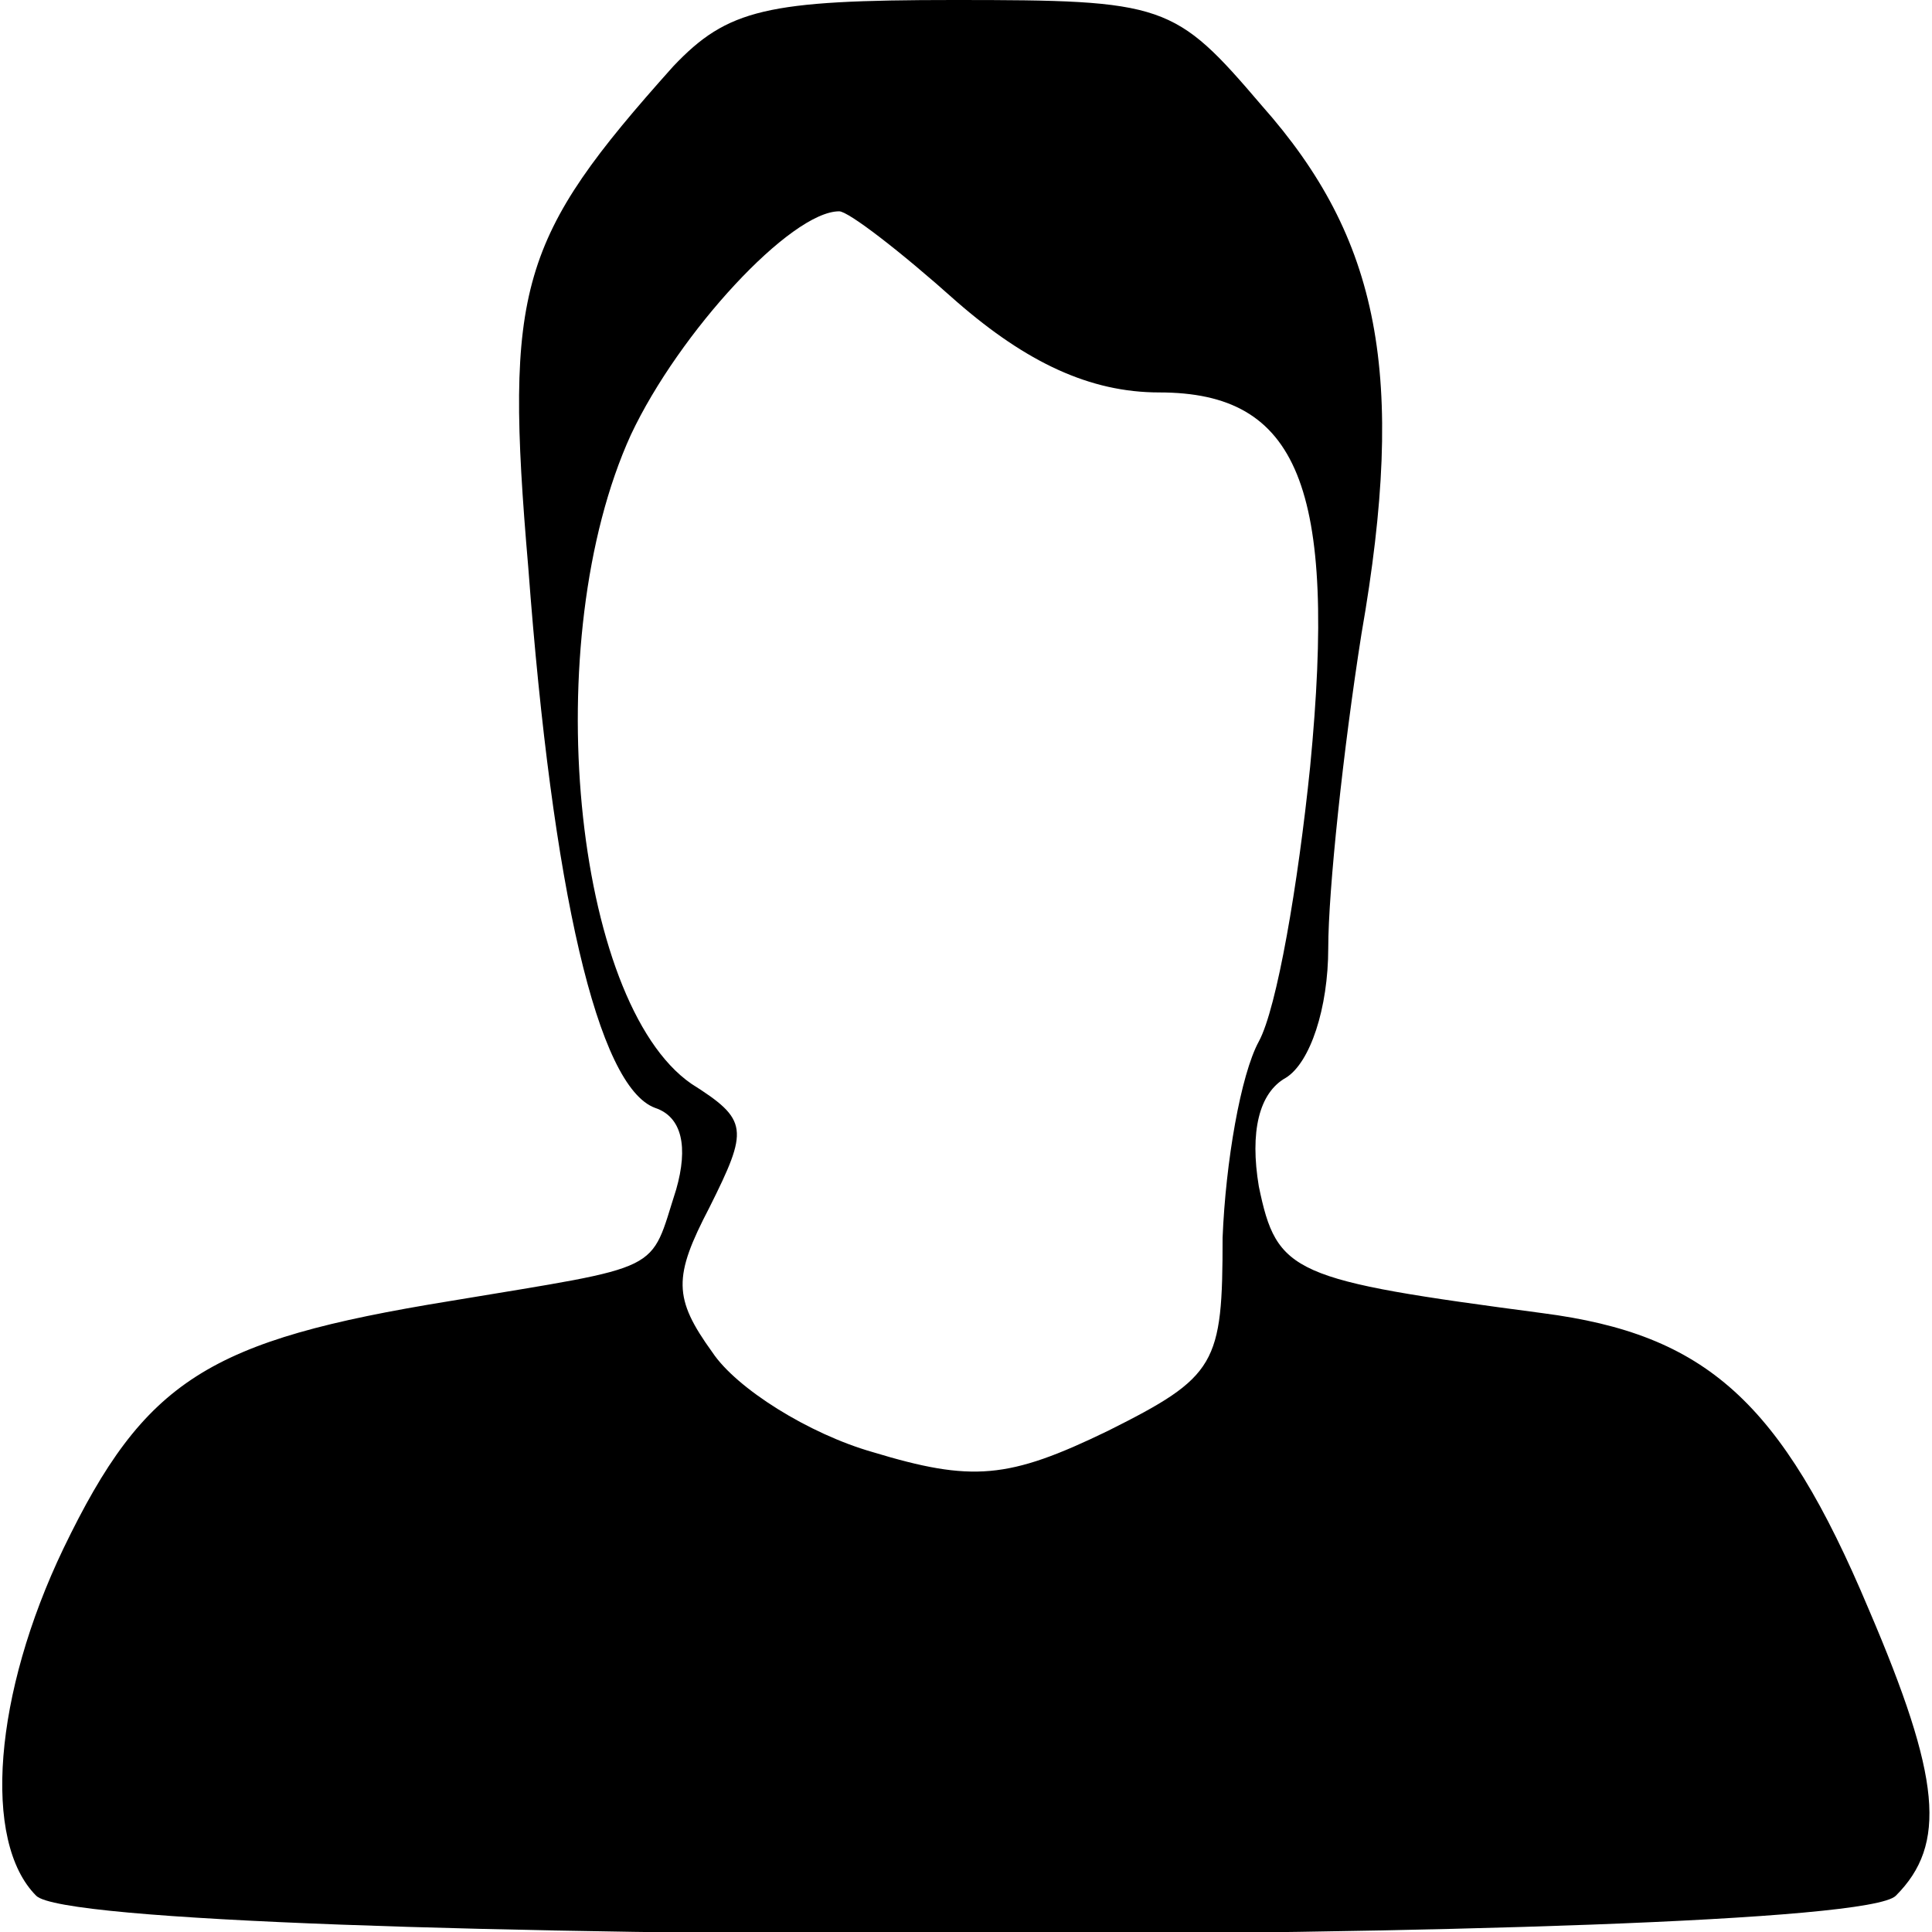
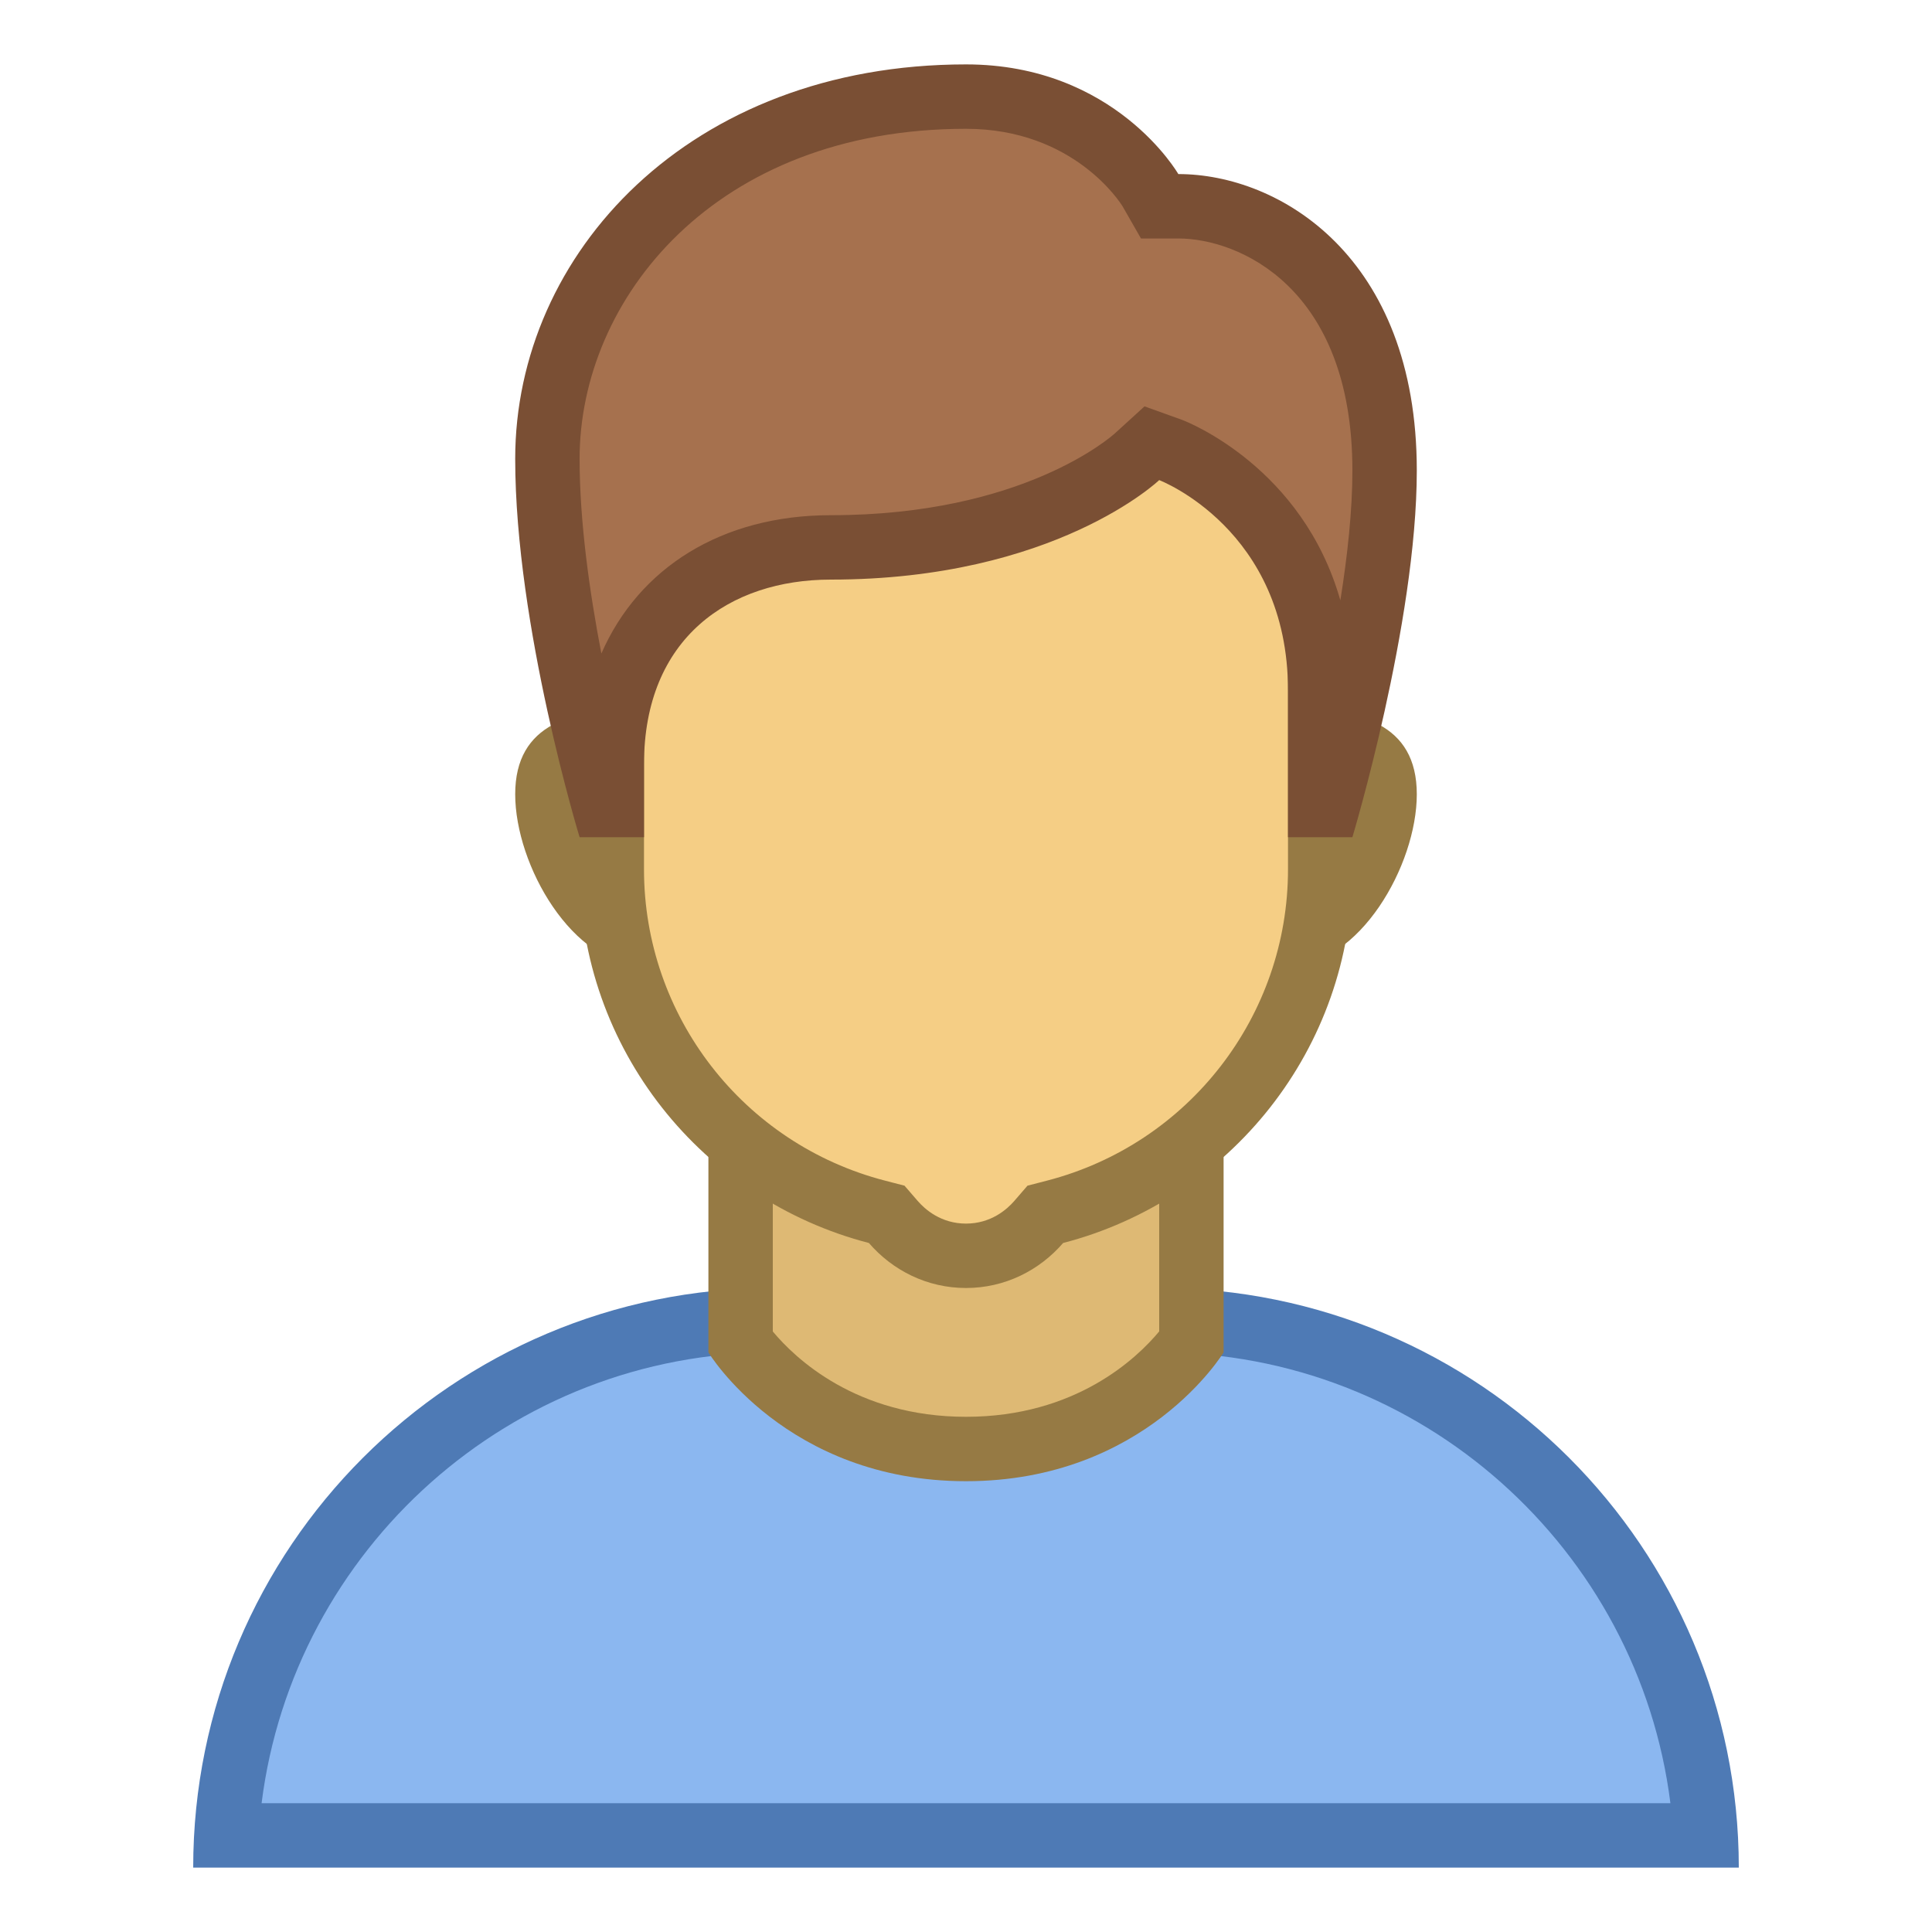
- <svg xmlns="http://www.w3.org/2000/svg" version="1.0" width="64" height="64" viewBox="0 0 64 64" preserveAspectRatio="xMidYMid meet">
-   <g transform="translate(0,64) scale(0.1,-0.1)" fill="#000000" stroke="none">
-     <path d="M223 618 c-51 -57 -56 -73 -48 -166 8 -107 23 -172 42 -179 9 -3 11 -13 7 -27 -9 -28 -3 -25 -75 -37 -80 -13 -101 -26 -128 -82 -23 -48 -27 -97 -9 -115 17 -17 599 -17 616 0 17 17 15 39 -9 95 -29 69 -54 91 -108 98 -83 11 -88 13 -94 42 -3 18 0 31 9 36 8 5 14 23 14 43 0 19 5 66 11 104 15 86 6 131 -33 175 -29 34 -32 35 -102 35 -62 0 -75 -3 -93 -22z m94 -78 c23 -20 44 -30 67 -30 46 0 59 -31 50 -124 -4 -39 -11 -80 -17 -91 -6 -11 -11 -40 -12 -65 0 -42 -2 -46 -38 -64 -33 -16 -45 -17 -78 -7 -21 6 -45 21 -53 33 -13 18 -13 25 -1 48 13 26 13 29 -6 41 -39 27 -51 147 -20 215 16 34 53 74 69 74 3 0 20 -13 39 -30z" />
+ <svg xmlns="http://www.w3.org/2000/svg" version="1.1" id="Layer_1" x="0px" y="0px" viewBox="0 0 30 30" style="enable-background:new 0 0 30 30;" xml:space="preserve" width="64px" height="64px">
+   <g>
+     <path style="fill:#8BB7F0;" d="M3.515,28.5c0.26-4.455,3.966-8,8.485-8h6c4.519,0,8.226,3.545,8.485,8H3.515z" />
+     <g>
+       <path style="fill:#4E7AB5;" d="M18,21c4.073,0,7.444,3.059,7.938,7H4.062c0.494-3.941,3.865-7,7.938-7H18 M18,20h-6    c-4.971,0-9,4.029-9,9h24C27,24.029,22.971,20,18,20L18,20z" />
+     </g>
+   </g>
+   <g>
+     <path style="fill:#DEB974;" d="M15,22.5c-2.13,0-3.219-1.269-3.5-1.653V15.5h7v5.347C18.221,21.229,17.132,22.5,15,22.5z" />
+     <g>
+       <path style="fill:#967A44;" d="M18,16v4.674C17.655,21.089,16.704,22,15,22c-1.708,0-2.66-0.916-3-1.325V16H18 M19,15h-8v6    c0,0,1.208,2,4,2s4-2,4-2V15L19,15z" />
+     </g>
+   </g>
+   <g>
+     <g>
+       <path style="fill:#DEB974;" d="M20,14.5c-0.827,0-1.5-0.673-1.5-1.5s0.673-1.5,1.5-1.5c1.385,0,1.5,0.394,1.5,0.833    C21.5,13.239,20.744,14.5,20,14.5z" />
+       <g>
+         <path style="fill:#967A44;" d="M20,12c0.825,0,0.974,0.155,0.975,0.156C20.981,12.166,21,12.221,21,12.333     C21,13.053,20.371,14,20,14c-0.551,0-1-0.449-1-1S19.449,12,20,12 M20,11c-1.105,0-2,0.895-2,2c0,1.105,0.895,2,2,2     s2-1.562,2-2.667S21.105,11,20,11L20,11z" />
+       </g>
+     </g>
+     <g>
+       <path style="fill:#DEB974;" d="M10,14.5c-0.744,0-1.5-1.261-1.5-2.167c0-0.439,0.115-0.833,1.5-0.833c0.827,0,1.5,0.673,1.5,1.5    S10.827,14.5,10,14.5z" />
+       <g>
+         <path style="fill:#967A44;" d="M10,12c0.551,0,1,0.449,1,1s-0.449,1-1,1c-0.371,0-1-0.947-1-1.667     c0-0.112,0.019-0.167,0.024-0.176C9.026,12.155,9.175,12,10,12 M10,11c-1.105,0-2,0.229-2,1.333S8.895,15,10,15s2-0.895,2-2     C12,11.895,11.105,11,10,11L10,11z" />
+       </g>
+     </g>
+   </g>
+   <g>
+     <g>
+       <path style="fill:#F5CE85;" d="M15,19.5c-0.429,0-0.841-0.191-1.13-0.525l-0.102-0.118l-0.151-0.039    C11.193,18.188,9.5,16.002,9.5,13.5V6.526c0-1.301,1.059-2.359,2.359-2.359h6.281c1.301,0,2.359,1.059,2.359,2.359V13.5    c0,2.502-1.693,4.688-4.118,5.317l-0.151,0.039l-0.102,0.118C15.841,19.309,15.429,19.5,15,19.5z" />
+     </g>
+     <g>
+       <path style="fill:#967A44;" d="M18.141,4.667c1.025,0,1.859,0.834,1.859,1.86V13.5c0,2.274-1.539,4.262-3.743,4.833l-0.302,0.078    l-0.204,0.236C15.637,18.779,15.388,19,15,19s-0.637-0.221-0.751-0.353l-0.204-0.236l-0.302-0.078    C11.539,17.762,10,15.774,10,13.5V6.526c0-1.025,0.834-1.86,1.859-1.86H18.141 M18.141,3.667h-6.281C10.28,3.667,9,4.947,9,6.526    V13.5c0,2.792,1.91,5.132,4.492,5.801C13.859,19.726,14.395,20,15,20s1.141-0.274,1.508-0.699C19.09,18.632,21,16.292,21,13.5    V6.526C21,4.947,19.72,3.667,18.141,3.667L18.141,3.667z" />
+     </g>
+   </g>
+   <g>
+     <path style="fill:#A6714E;" d="M20.5,12.5v-1.777c0-2.818-2.227-3.698-2.322-3.734l-0.295-0.113l-0.229,0.219   C17.641,7.106,16.114,8.5,12.9,8.5c-2.065,0-3.4,1.321-3.4,3.367V12.5H9.377C9.126,11.596,8.5,9.131,8.5,7.125   C8.5,4.398,10.778,1.5,15,1.5c1.984,0,2.829,1.395,2.864,1.454L18.009,3.2l0.287,0.003c1.108,0,3.204,0.857,3.204,4.104   c0,1.827-0.627,4.285-0.877,5.193H20.5z" />
+     <g>
+       <path style="fill:#7A4F34;" d="M15,2c1.68,0,2.405,1.162,2.429,1.2l0.288,0.503h0.579C19.232,3.703,21,4.457,21,7.306    c0,0.624-0.077,1.328-0.187,2.016c-0.588-2.065-2.367-2.768-2.457-2.802L17.772,6.31l-0.455,0.415C17.26,6.777,15.886,8,12.9,8    c-1.692,0-2.981,0.817-3.562,2.148C9.154,9.191,9,8.099,9,7.125C9,4.641,11.103,2,15,2 M15,1C10.705,1,8,3.94,8,7.125    C8,9.726,9,13,9,13h1c0,0,0-0.417,0-1.133C10,9.901,11.334,9,12.9,9C16.385,9,18,7.455,18,7.455s2,0.761,2,3.267    C20,11.51,20,13,20,13h1c0,0,1-3.323,1-5.694c0-3.329-2.139-4.603-3.703-4.603C18.297,2.703,17.32,1,15,1L15,1z" />
+     </g>
  </g>
</svg>
